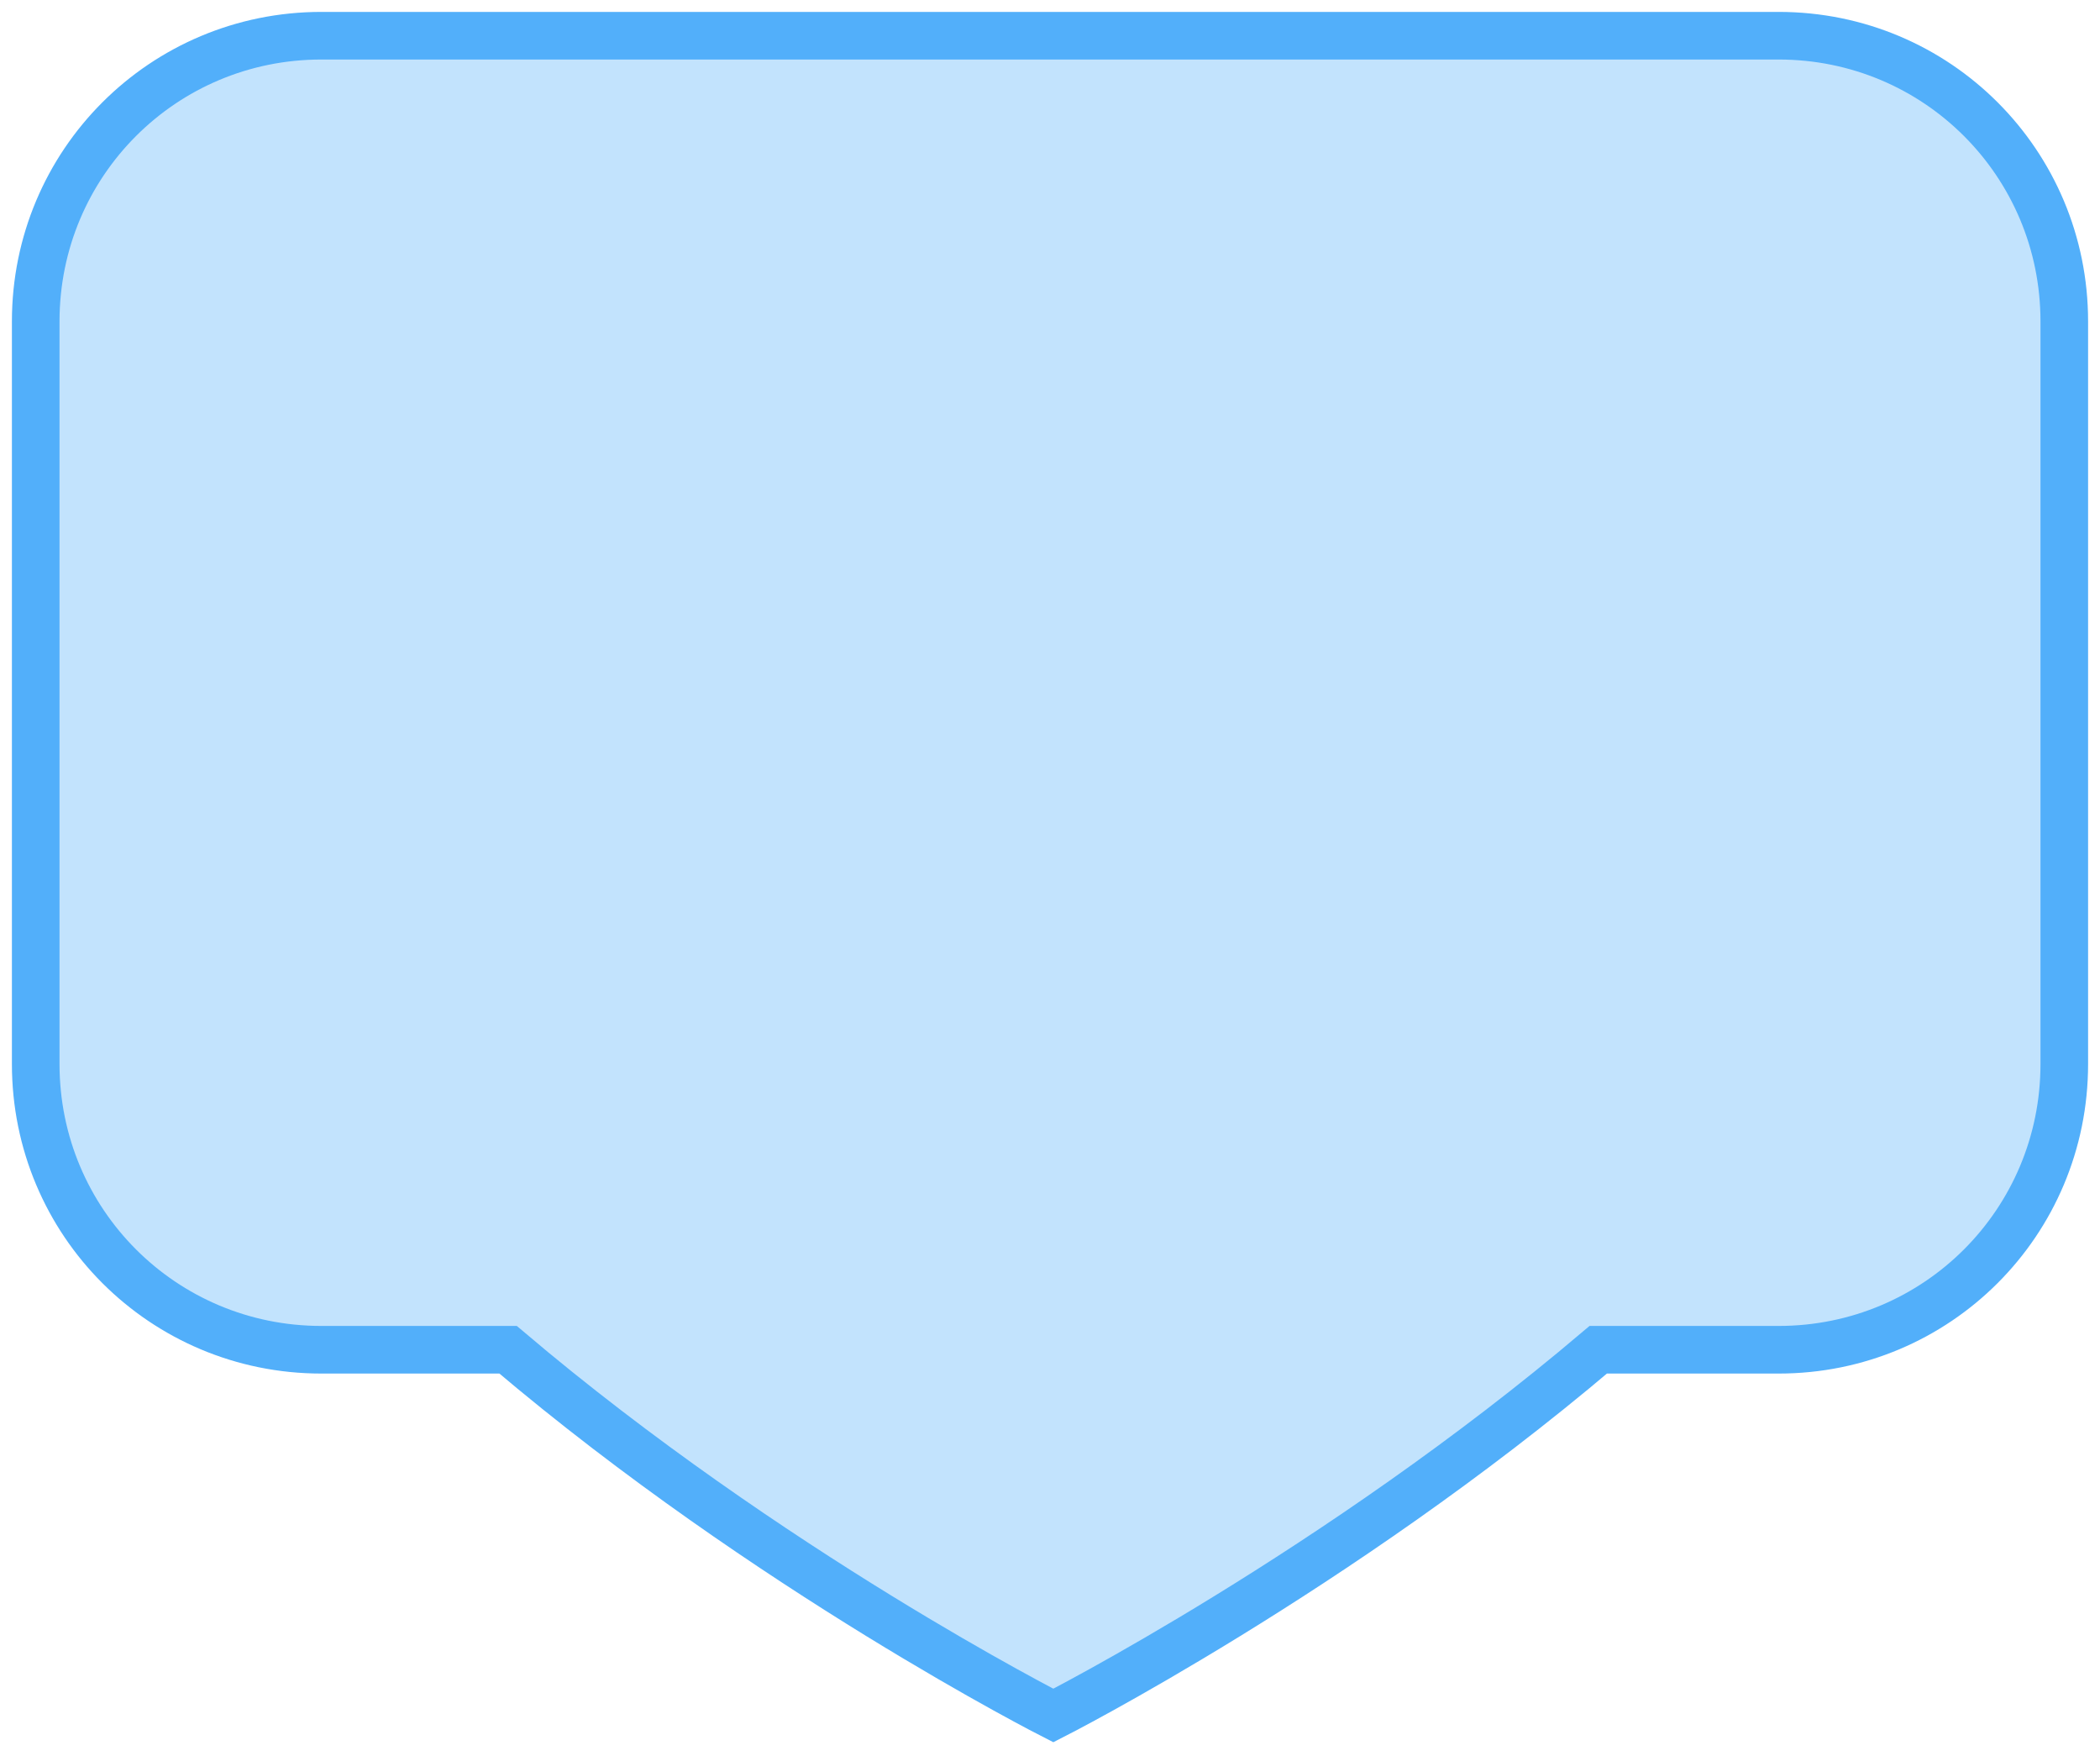
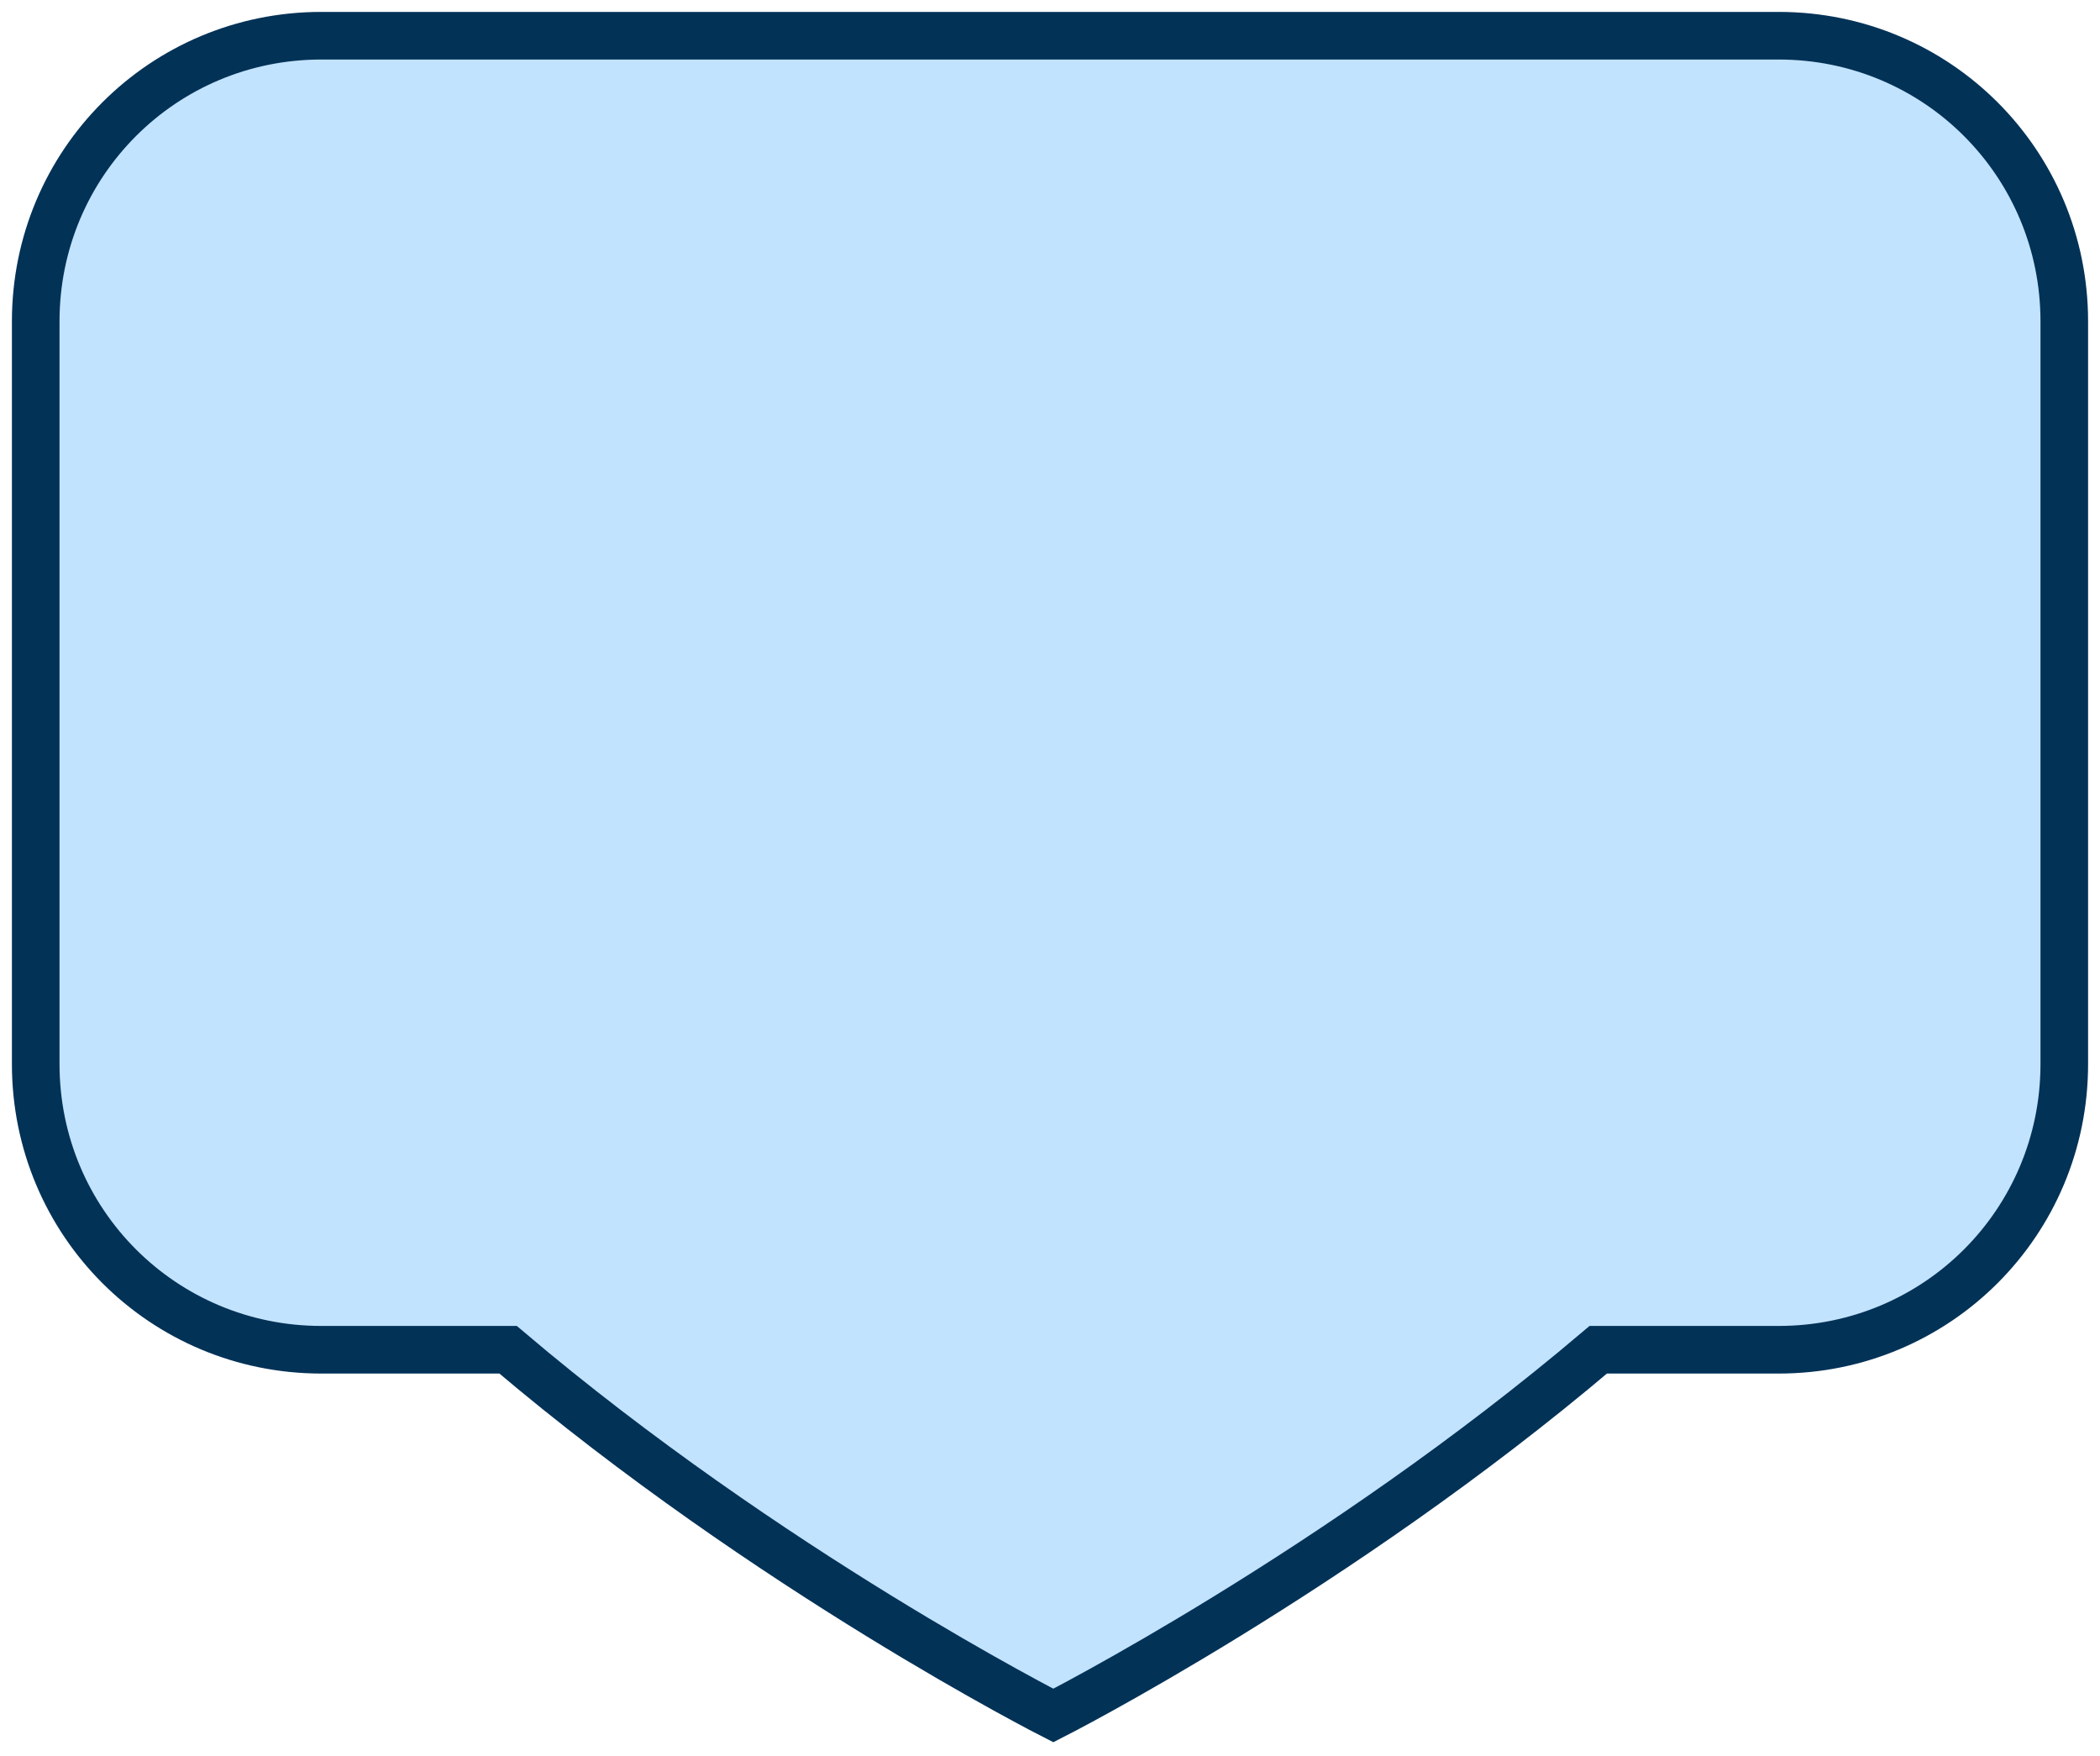
<svg xmlns="http://www.w3.org/2000/svg" width="882.232" height="737.359" viewBox="-4 0 39.7 33.181" version="1.1" id="svg1">
  <defs id="defs1" />
  <g id="Vivid.JS" stroke="none" stroke-width="1" fill="none" fill-rule="evenodd" style="fill:#9a3032;fill-opacity:1;stroke:#691e1f;stroke-width:1.273;stroke-dasharray:none;stroke-opacity:1" transform="matrix(1.314383,0,0,0.8555205,-2.488336,1.625471)">
    <g id="Vivid-Icons" transform="translate(-125,-643)" style="fill:#9a3032;fill-opacity:1;stroke:#691e1f;stroke-width:1.273;stroke-dasharray:none;stroke-opacity:1">
      <g id="Icons" transform="translate(37,169)" style="fill:#9a3032;fill-opacity:1;stroke:#691e1f;stroke-width:1.273;stroke-dasharray:none;stroke-opacity:1">
        <g id="map-marker" transform="translate(78,468)" style="fill:#9a3032;fill-opacity:1;stroke:#691e1f;stroke-width:1.273;stroke-dasharray:none;stroke-opacity:1">
          <g transform="translate(10,6)" id="g1" style="fill:#9a3032;fill-opacity:1;stroke:#691e1f;stroke-width:1.273;stroke-dasharray:none;stroke-opacity:1" />
        </g>
      </g>
    </g>
  </g>
-   <path id="rect1" style="fill:#c2e3fd;fill-opacity:1;stroke:#52affa;stroke-width:0.9;stroke-dasharray:none;stroke-opacity:1;paint-order:fill markers stroke" d="M 2.075,0.675 C -0.917,0.675 -3.325,3.083 -3.325,6.075 V 20.111 c 0,2.992 2.408,5.4 5.4,5.4 h 3.53 c 4.938,4.189 10.308,6.913 10.308,6.913 0,0 5.366,-2.726 10.302,-6.913 h 3.41 c 2.992,0 5.4,-2.408 5.4,-5.4 V 6.075 c 0,-2.992 -2.408,-5.4 -5.4,-5.4 z" />
+   <path id="rect1" style="fill:#c2e3fd;fill-opacity:1;stroke:#033257;stroke-width:0.9;stroke-dasharray:none;stroke-opacity:1;paint-order:fill markers stroke" d="M 2.075,0.675 C -0.917,0.675 -3.325,3.083 -3.325,6.075 V 20.111 c 0,2.992 2.408,5.4 5.4,5.4 h 3.53 c 4.938,4.189 10.308,6.913 10.308,6.913 0,0 5.366,-2.726 10.302,-6.913 h 3.41 c 2.992,0 5.4,-2.408 5.4,-5.4 V 6.075 c 0,-2.992 -2.408,-5.4 -5.4,-5.4 z" />
</svg>
